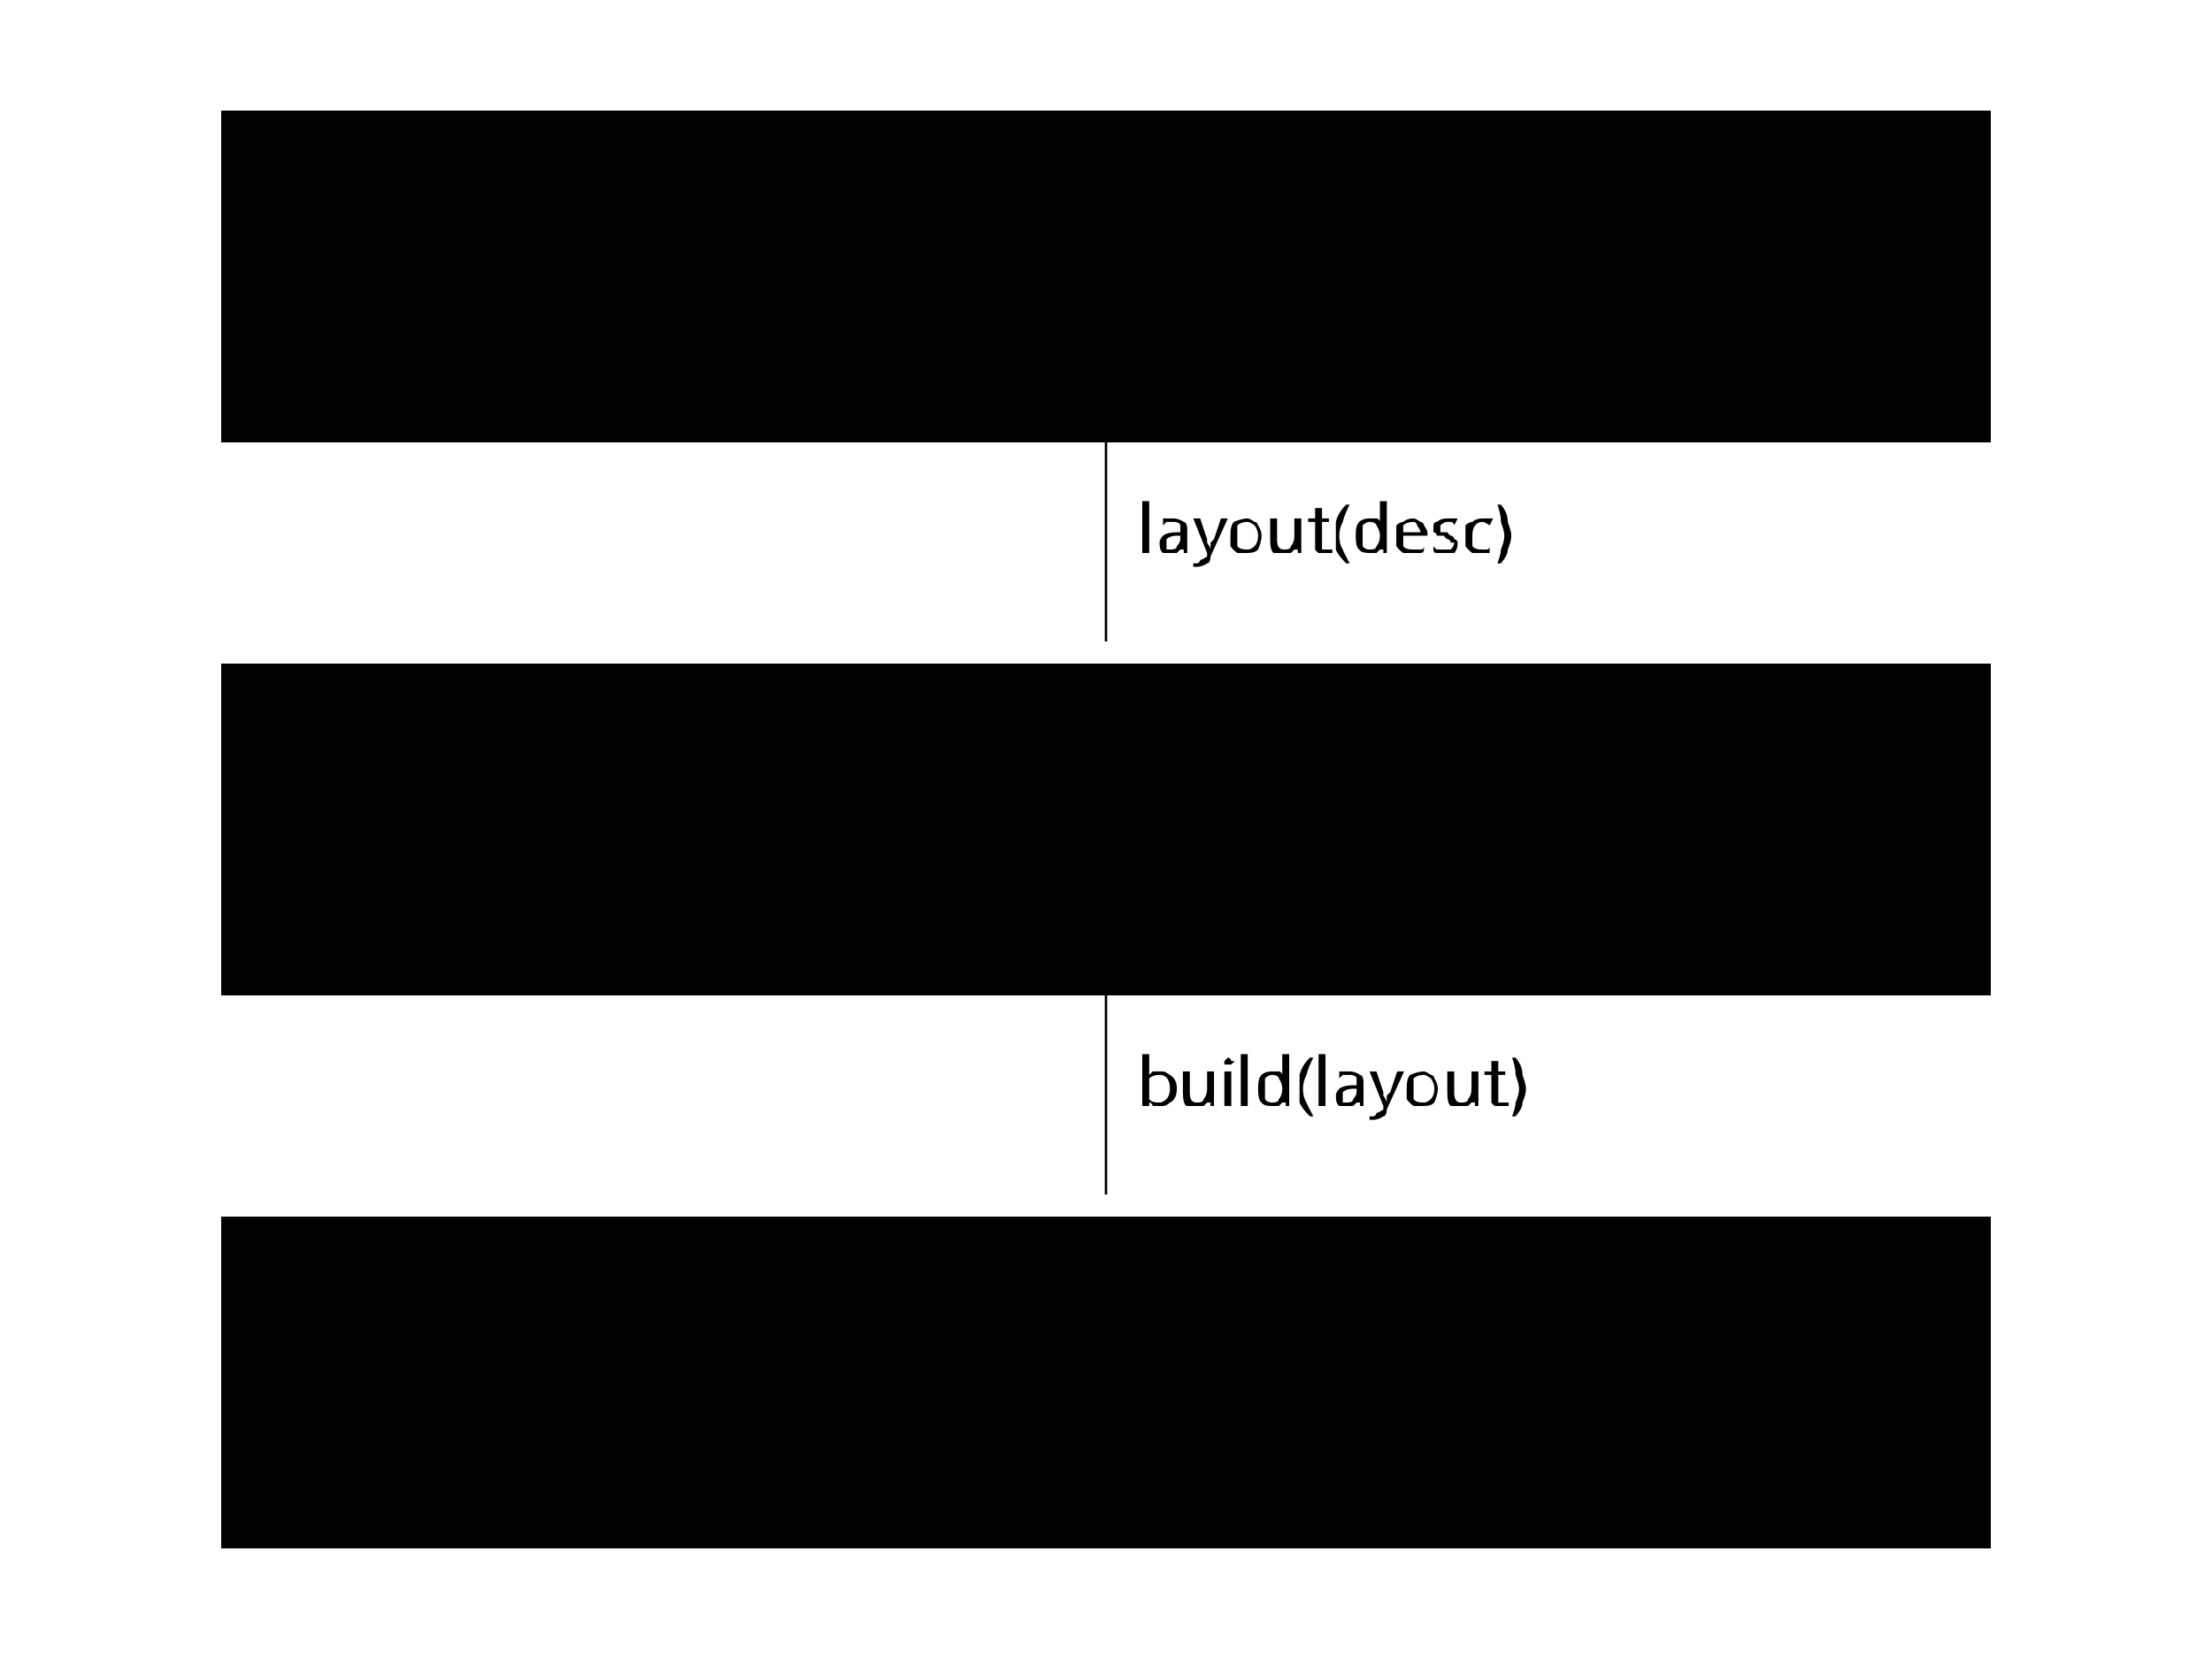
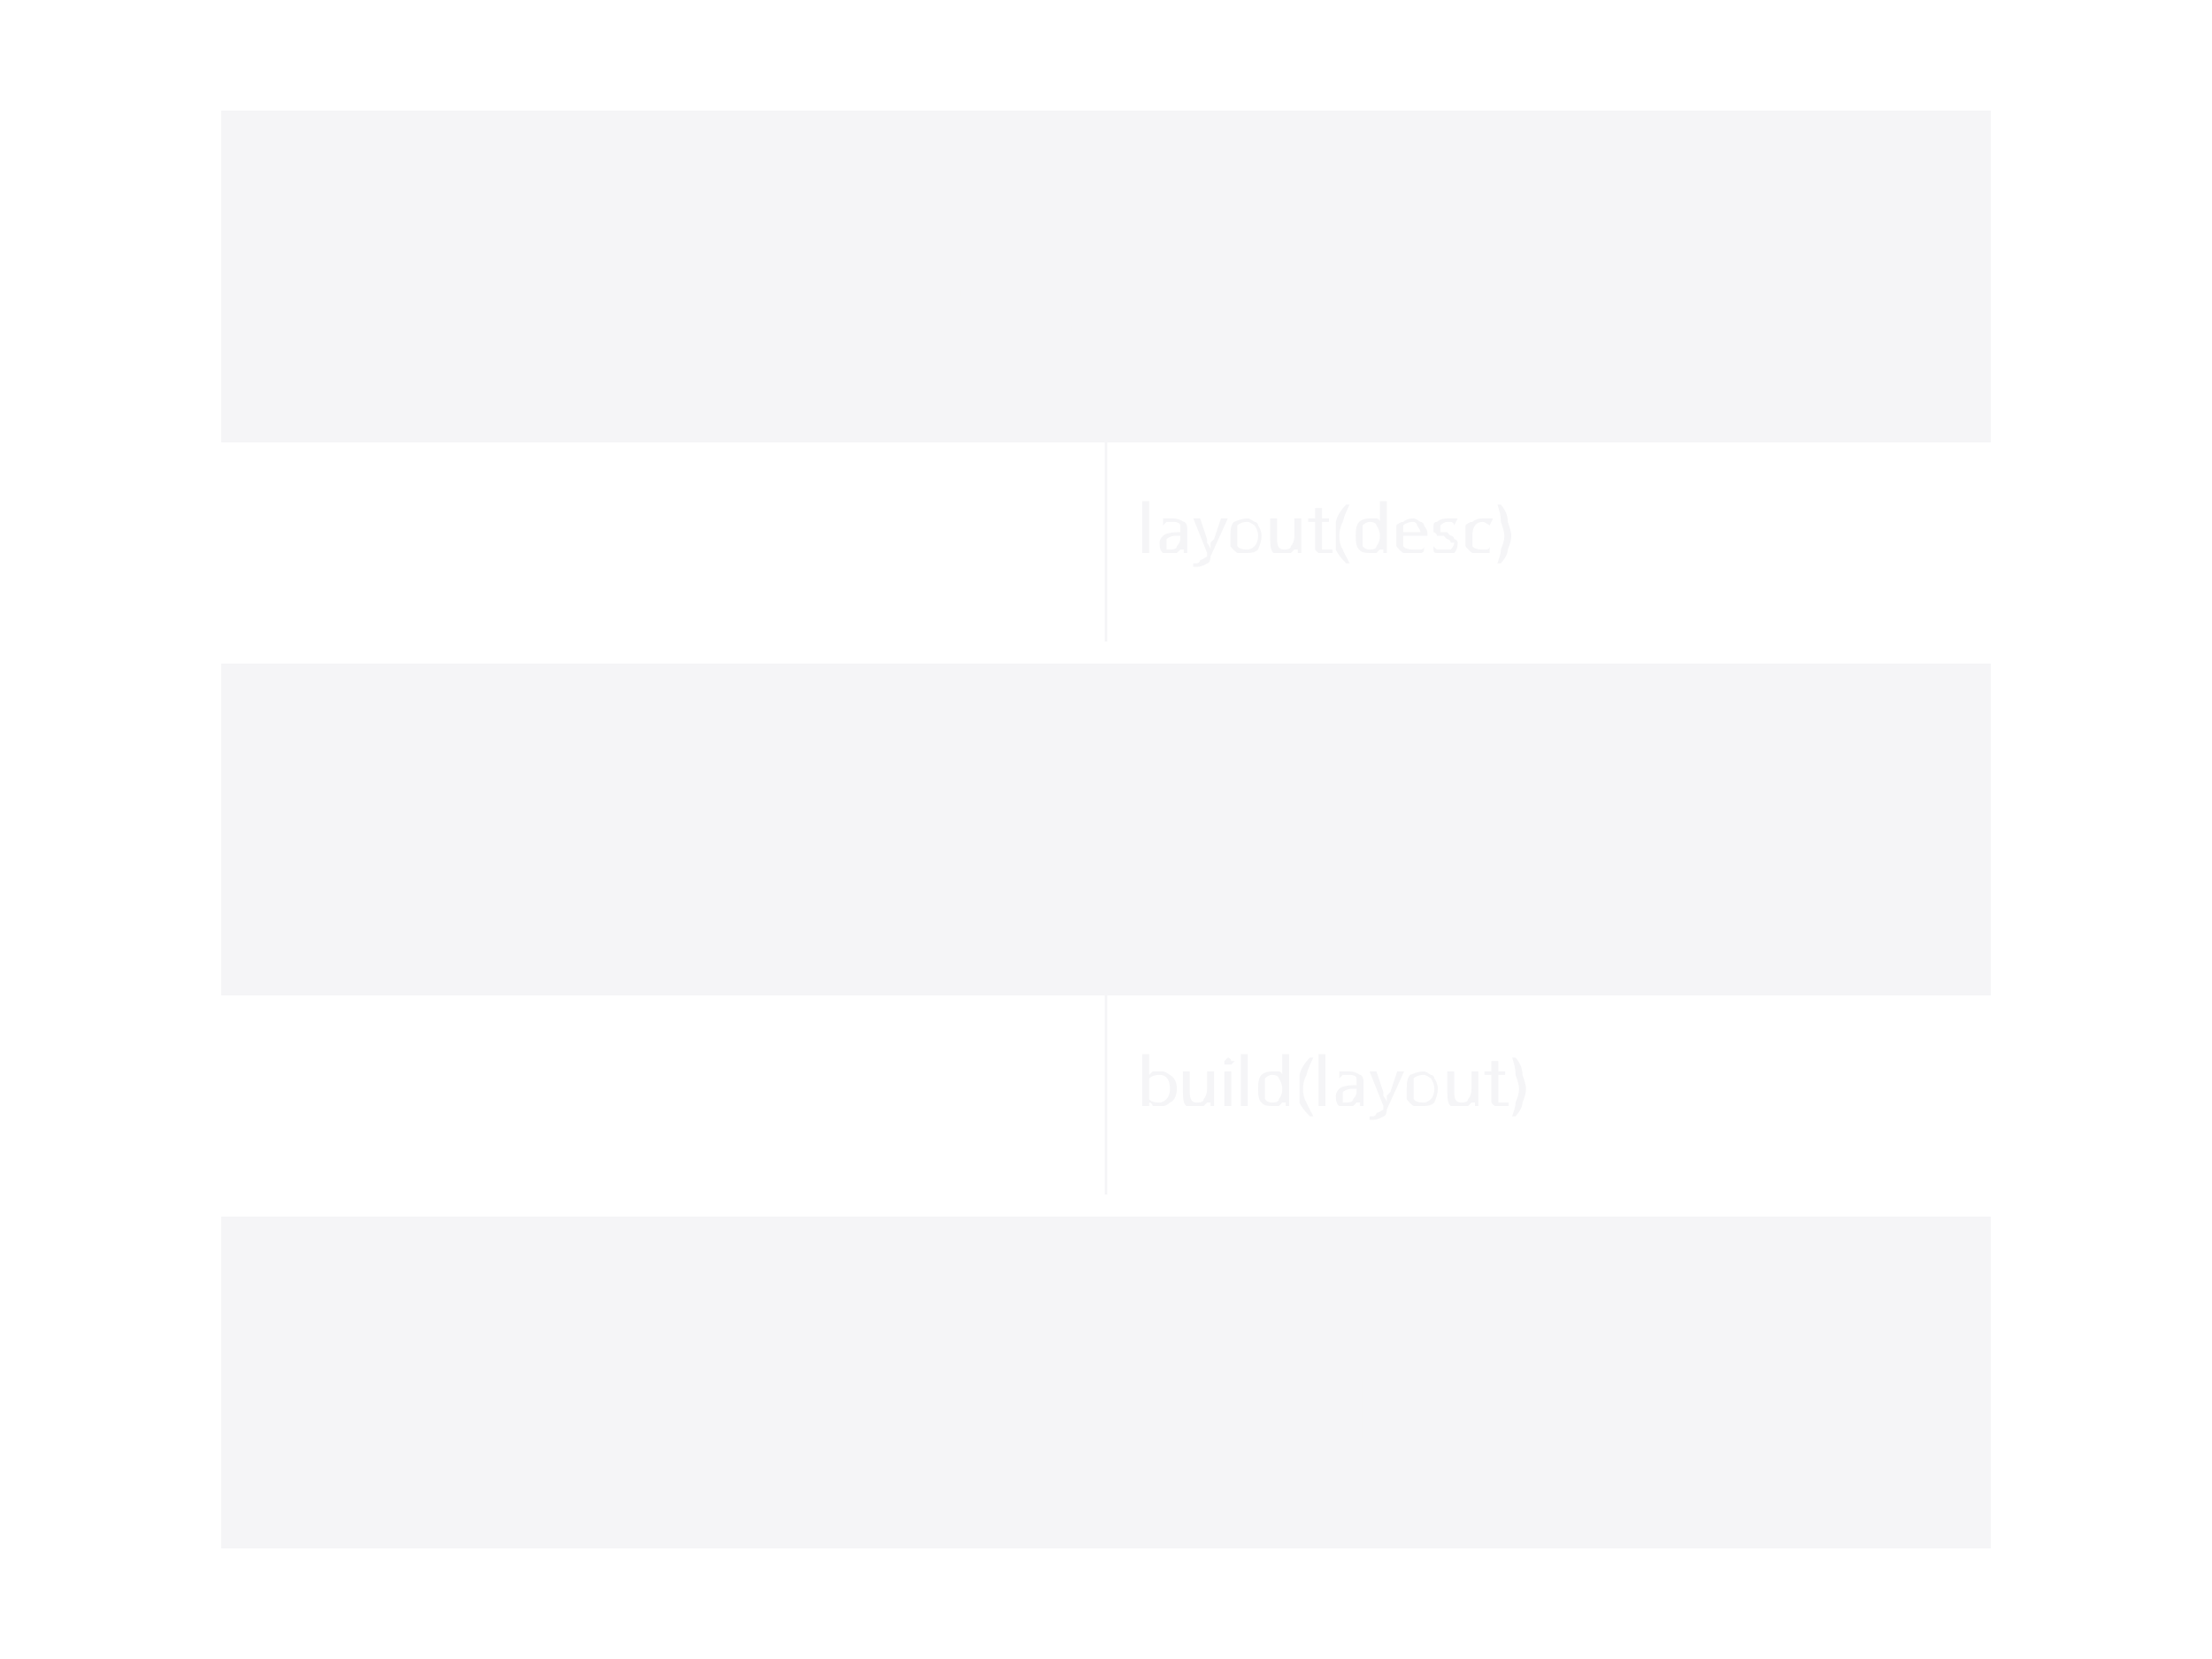
<svg xmlns="http://www.w3.org/2000/svg" width="800" height="600" viewBox="-0.5 -7 9 7.5">
  <defs>
    <marker id="arrowhead-end" markerWidth="10" markerHeight="7" refX="10" refY="3.5" orient="auto">
      <polygon points="0 0, 10 3.5, 0 7" fill="rgb(211,211,211)" />
    </marker>
    <marker id="arrowhead-start" markerWidth="10" markerHeight="7" refX="0" refY="3.5" orient="auto">
      <polygon points="10 0, 0 3.5, 10 7" fill="rgb(211,211,211)" />
    </marker>
  </defs>
  <g stroke-width="0.011">
-     <rect x="0" y="-1.5" width="8" height="1.5" style="fill:rgb(0,0,0);stroke:none" />
-     <text x="0.3" y="-0.5" style="font-family:sans-serif;font-size:0.35">Level 0 — BIM primitives  (wall, slab, door, …)</text>
-     <rect x="0" y="-4" width="8" height="1.5" style="fill:rgb(0,0,0);stroke:none" />
-     <text x="0.3" y="-3" style="font-family:sans-serif;font-size:0.35">Level 1 — Layout  (Space, Storey, Layout)</text>
-     <rect x="0" y="-6.5" width="8" height="1.5" style="fill:rgb(0,0,0);stroke:none" />
-     <text x="0.3" y="-5.5" style="font-family:sans-serif;font-size:0.35">Level 2 — Design  (SpaceDesc tree)</text>
-     <polyline points="4,-5 4,-4.1" style="fill:none;stroke:rgb(0,0,0)" />
-     <text x="4.15" y="-4.5" style="font-family:sans-serif;font-size:0.3">layout(desc)</text>
-     <polyline points="4,-2.5 4,-1.6" style="fill:none;stroke:rgb(0,0,0)" />
-     <text x="4.15" y="-2" style="font-family:sans-serif;font-size:0.3">build(layout)</text>
+     <rect x="0" y="-1.5" width="8" height="1.5" style="fill:rgb(245,245,247);stroke:none" />
+     <text x="0.3" y="-0.5" style="font-family:sans-serif;font-size:0.35;fill:rgb(245,245,247)">Level 0 — BIM primitives  (wall, slab, door, …)</text>
+     <rect x="0" y="-4" width="8" height="1.5" style="fill:rgb(245,245,247);stroke:none" />
+     <text x="0.3" y="-3" style="font-family:sans-serif;font-size:0.35;fill:rgb(245,245,247)">Level 1 — Layout  (Space, Storey, Layout)</text>
+     <rect x="0" y="-6.5" width="8" height="1.5" style="fill:rgb(245,245,247);stroke:none" />
+     <text x="0.3" y="-5.5" style="font-family:sans-serif;font-size:0.35;fill:rgb(245,245,247)">Level 2 — Design  (SpaceDesc tree)</text>
+     <polyline points="4,-5 4,-4.1" style="fill:none;stroke:rgb(245,245,247)" />
+     <text x="4.15" y="-4.5" style="font-family:sans-serif;font-size:0.3;fill:rgb(245,245,247)">layout(desc)</text>
+     <polyline points="4,-2.5 4,-1.6" style="fill:none;stroke:rgb(245,245,247)" />
+     <text x="4.15" y="-2" style="font-family:sans-serif;font-size:0.3;fill:rgb(245,245,247)">build(layout)</text>
  </g>
</svg>
